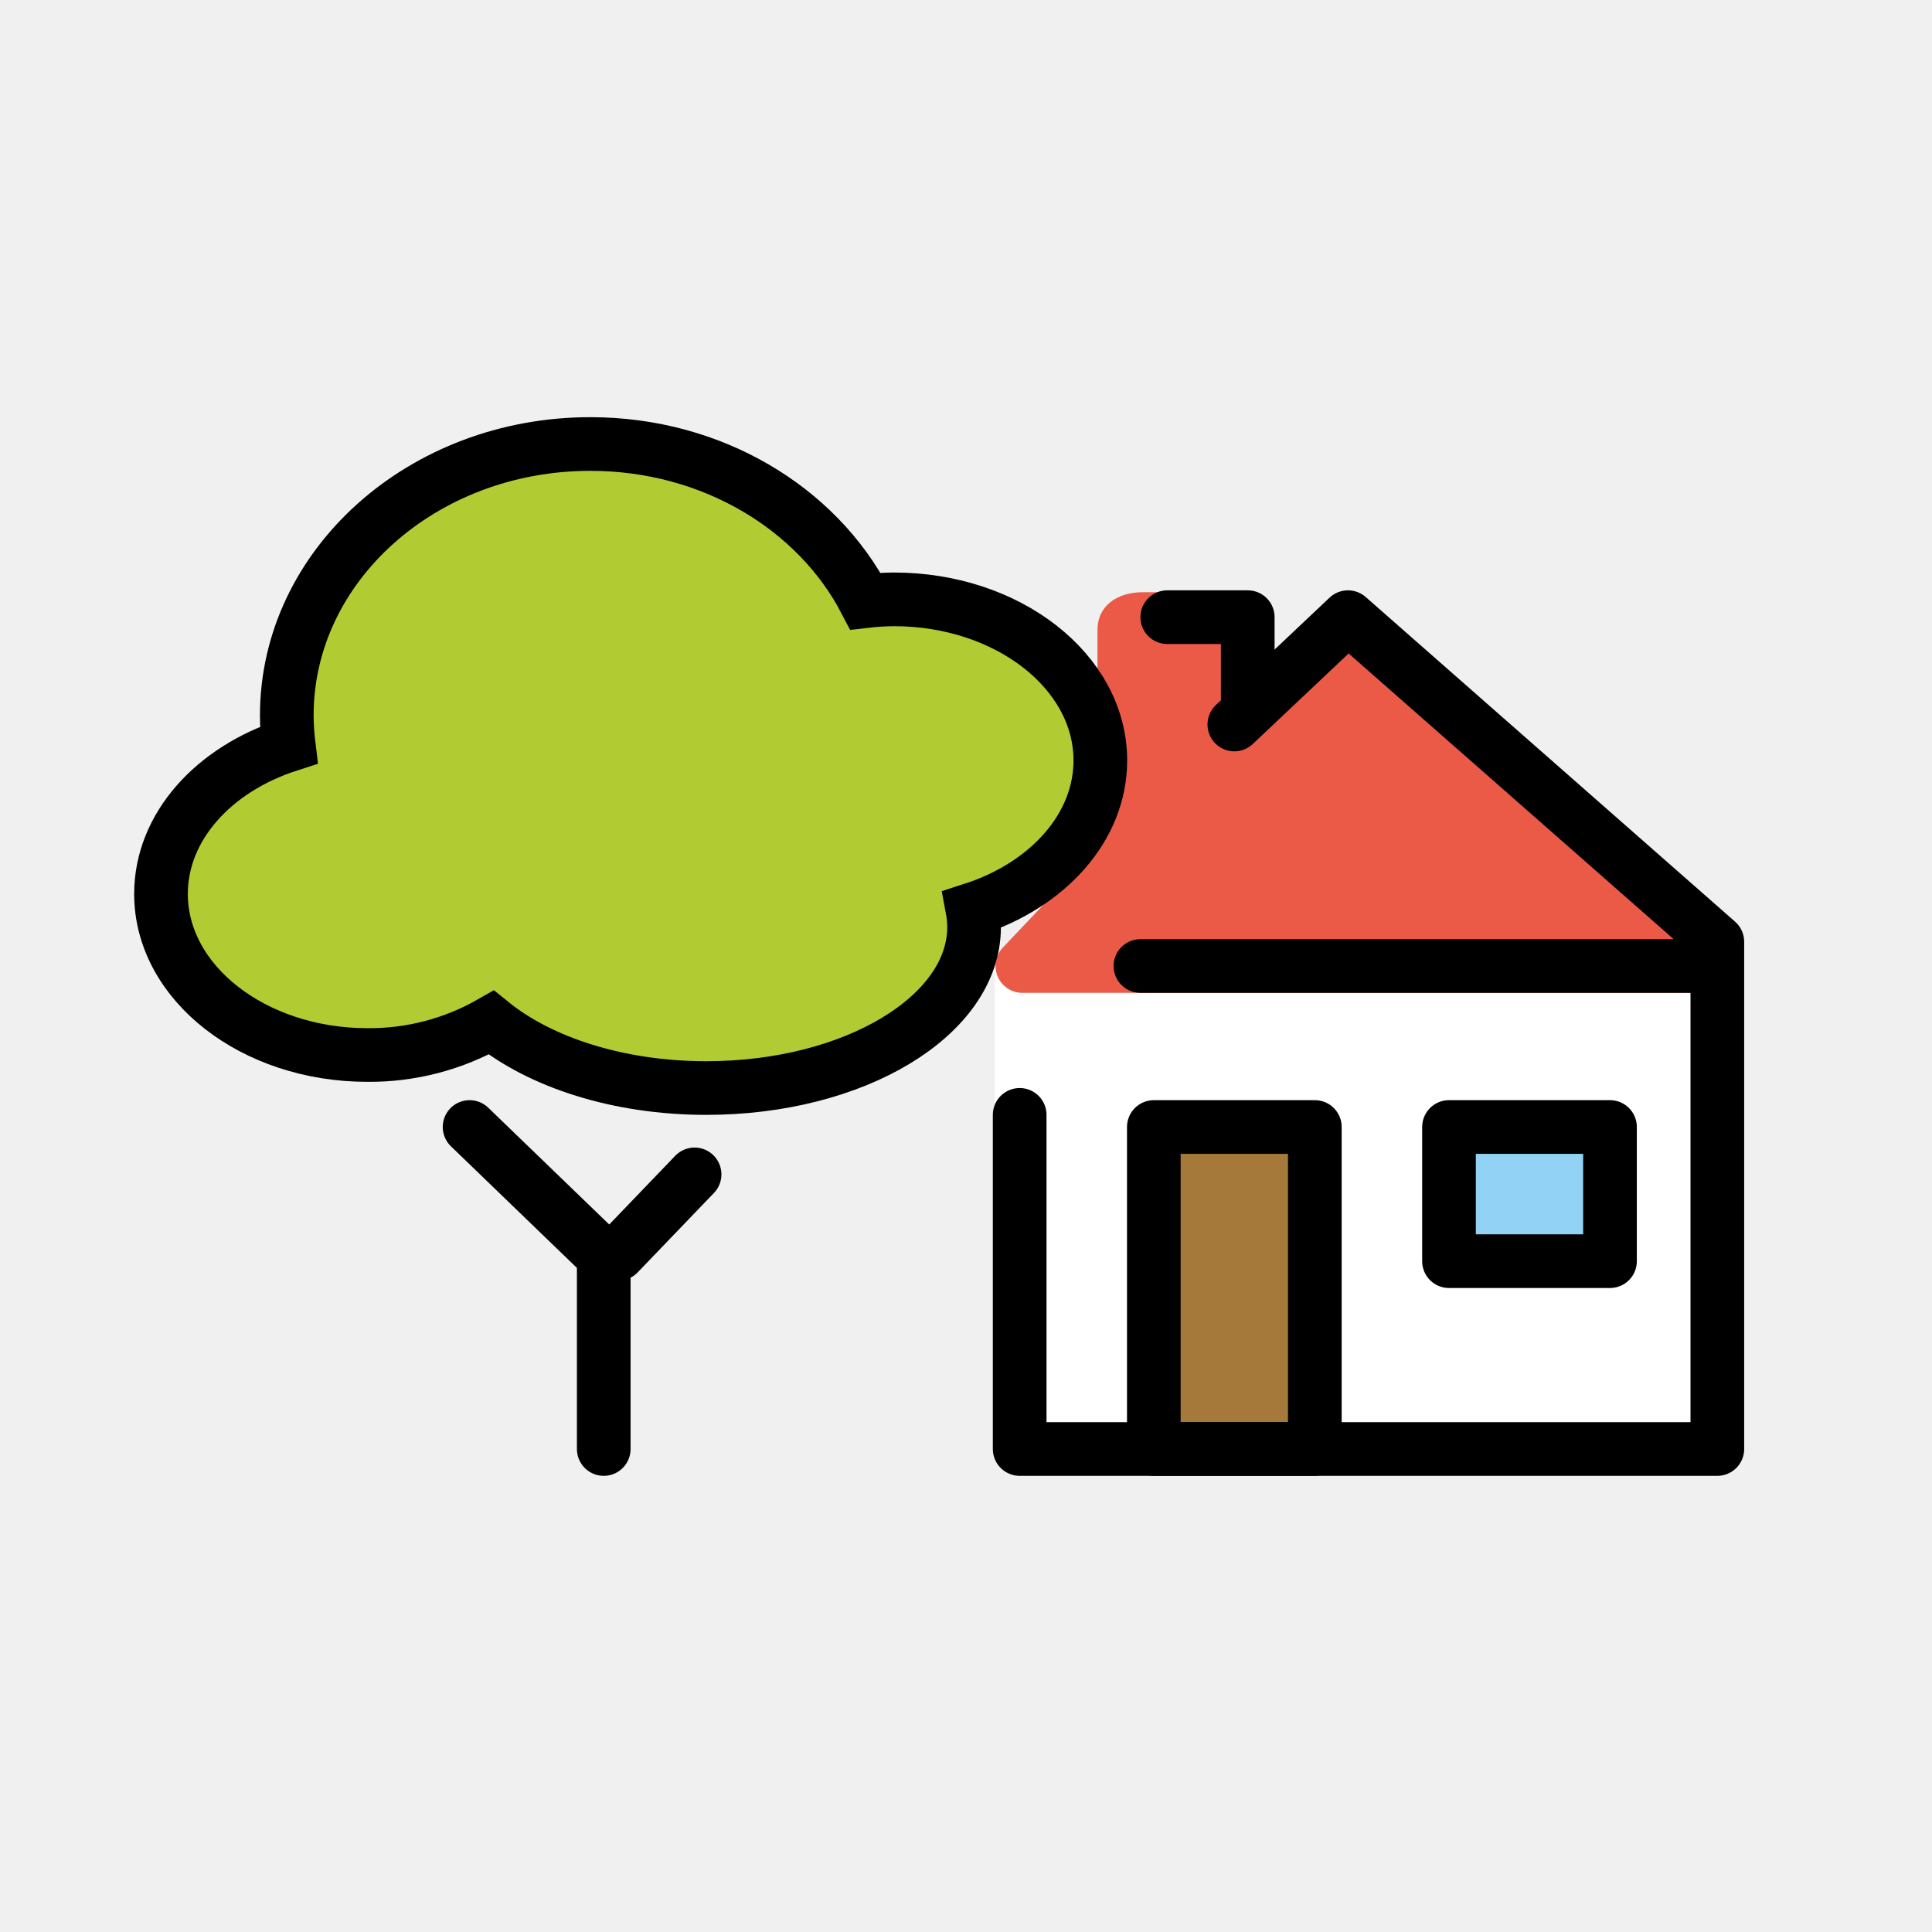
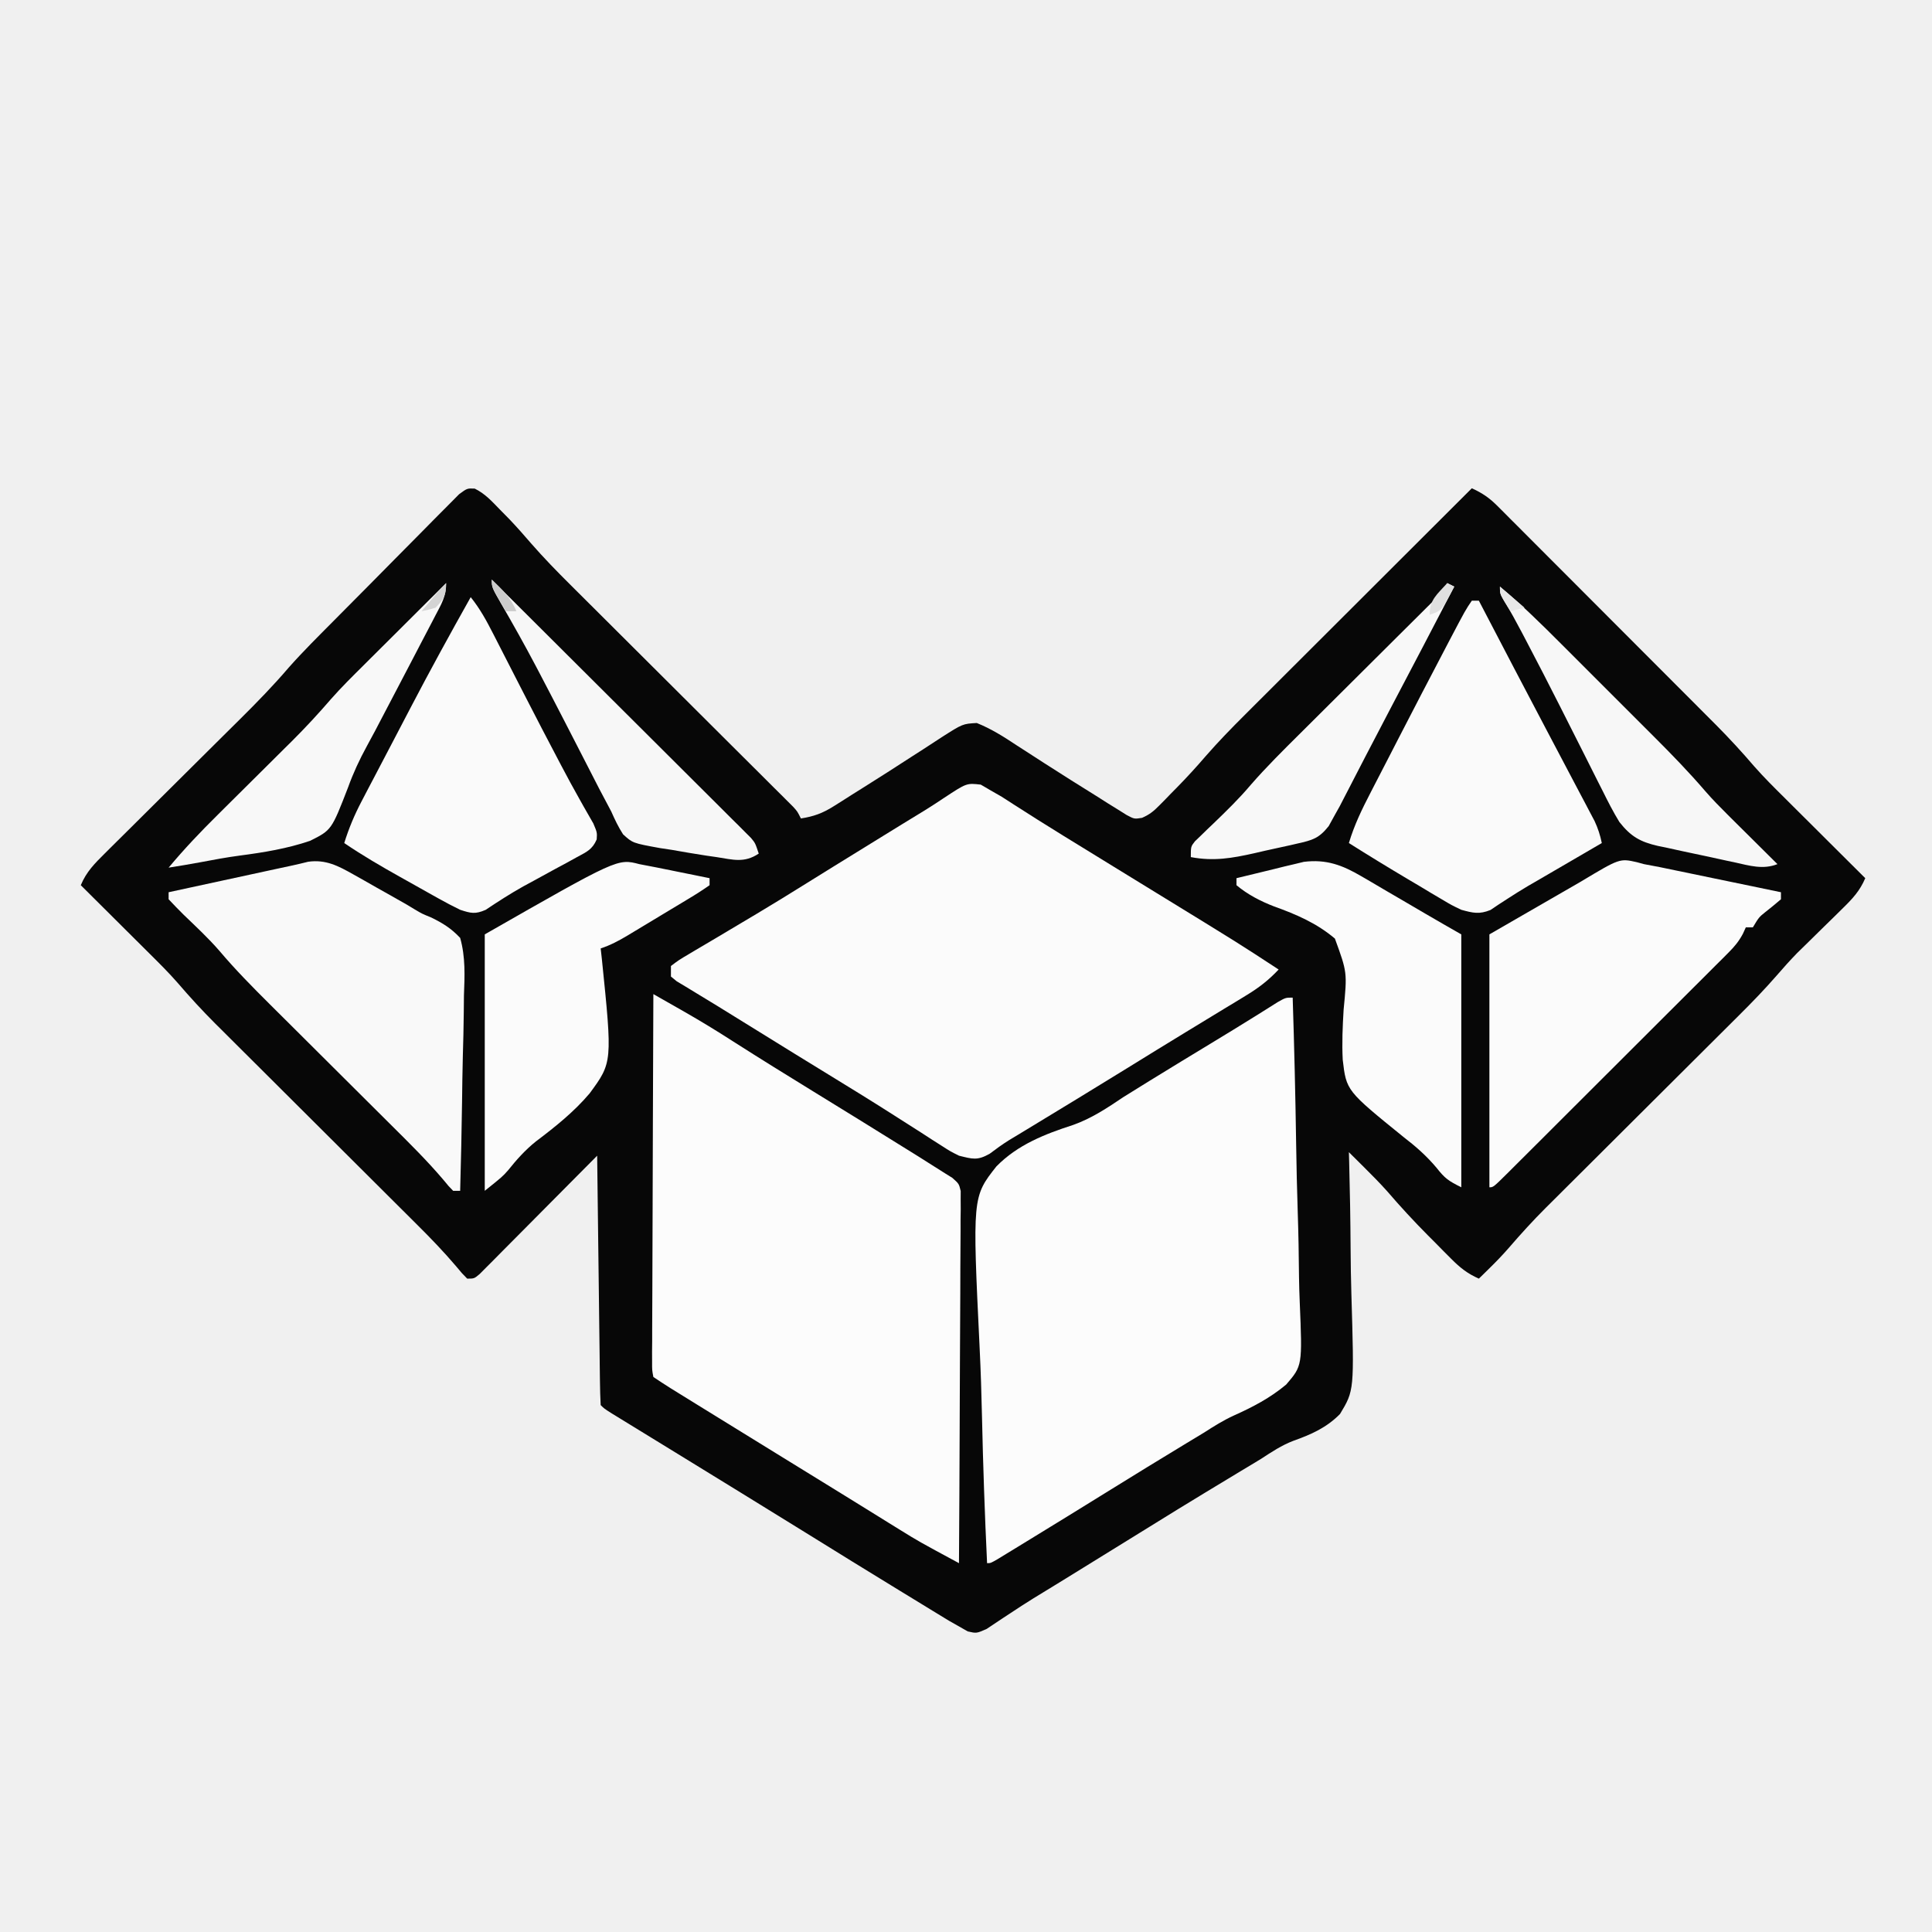
- <svg xmlns="http://www.w3.org/2000/svg" id="emoji" viewBox="0 0 72 72" version="1.1">
-   <g id="color">
-     <rect x="37.075" y="36.053" width="26.884" height="18.114" fill="#FFFFFF" />
-     <polygon fill="#EA5A47" stroke="#EA5A47" stroke-linecap="round" stroke-linejoin="round" stroke-miterlimit="10" stroke-width="2" points="50.235,23.2 38.1,36 63.5,36" />
-     <path fill="#EA5A47" d="M47.3,26l-6.4,6.059v-8.573c0-0.931,0.755-1.416,1.686-1.416h3.028 c0.931,0,1.686,0.485,1.686,1.416C47.3,23.486,47.3,26,47.3,26z" />
-     <rect x="43" y="42" width="6" height="12" fill="#A57939" />
-     <rect x="54" y="42" width="6" height="5" fill="#92D3F5" />
-     <path fill="#B1CC33" d="M41.006,28.339c0-3.312-3.445-6.003-7.694-6.003c-0.355,0.003-0.71,0.025-1.062,0.066 c-1.8-3.455-5.707-5.855-10.25-5.855c-6.248,0-11.312,4.529-11.312,10.114c0.001,0.369,0.025,0.738,0.07,1.104 C7.966,28.666,6,30.81,6,33.314c0,3.312,3.445,6.003,7.694,6.003c1.615,0.014,3.206-0.402,4.614-1.207 c1.818,1.477,4.726,2.438,8.015,2.438c5.511,0,9.978-2.688,9.978-6.003c-0.001-0.219-0.021-0.438-0.061-0.653 C39.036,32.99,41.006,30.845,41.006,28.339z" />
-   </g>
-   <g id="hair" />
-   <g id="skin" />
-   <g id="skin-shadow" />
-   <g id="line">
-     <polyline fill="none" stroke="#000000" stroke-linecap="round" stroke-linejoin="round" stroke-miterlimit="10" stroke-width="2" points="46,27 50.235,23 64,35.098 64,54 38,54 38,41.548" />
-     <rect x="43" y="42" width="6" height="12" fill="none" stroke="#000000" stroke-linecap="round" stroke-linejoin="round" stroke-miterlimit="10" stroke-width="2" />
-     <rect x="54" y="42" width="6" height="5" fill="none" stroke="#000000" stroke-linecap="round" stroke-linejoin="round" stroke-miterlimit="10" stroke-width="2" />
-     <polyline fill="none" stroke="#000000" stroke-linecap="round" stroke-linejoin="round" stroke-miterlimit="10" stroke-width="2" points="43.5,23 46.5,23 46.5,26" />
-     <path fill="none" stroke="#000000" stroke-miterlimit="10" stroke-width="2" d="M31.245,39.34" />
-     <polyline fill="none" stroke="#000000" stroke-linecap="round" stroke-linejoin="round" stroke-width="2" points="22.5,54 22.5,46.827 17.5,42" />
-     <line x1="23.041" x2="25.885" y1="46.727" y2="43.766" fill="none" stroke="#000000" stroke-linecap="round" stroke-linejoin="round" stroke-width="2" />
-     <path fill="none" stroke="#000000" stroke-linecap="round" stroke-miterlimit="10" stroke-width="2" d="M41.006,28.339 c0-3.312-3.445-6.003-7.694-6.003c-0.355,0.003-0.71,0.025-1.062,0.066c-1.8-3.455-5.707-5.855-10.25-5.855 c-6.248,0-11.312,4.529-11.312,10.114c0.001,0.369,0.025,0.738,0.07,1.104C7.966,28.666,6,30.81,6,33.314 c0,3.312,3.445,6.003,7.694,6.003c1.615,0.014,3.206-0.402,4.614-1.207c1.818,1.477,4.726,2.438,8.015,2.438 c5.511,0,9.978-2.688,9.978-6.003c-0.001-0.219-0.021-0.438-0.061-0.653 C39.036,32.99,41.006,30.845,41.006,28.339z" />
-     <line x1="63.5" x2="42.5" y1="36" y2="36" fill="none" stroke="#000000" stroke-linecap="round" stroke-linejoin="round" stroke-miterlimit="10" stroke-width="2" />
-   </g>
+ <svg xmlns="http://www.w3.org/2000/svg" viewBox="0 0 550 550">
+   <path d="M0 0h550v550H0V0Z" fill="#FDFDFD" style="fill:none" />
+   <path d="M135.143 139.095c2.95 1.438 4.892 3.625 7.17 5.968l2.738 2.785c2.129 2.236 4.159 4.54 6.172 6.881 3.566 4.085 7.316 7.939 11.165 11.757l2.126 2.122c1.51 1.505 3.019 3.008 4.53 4.51 2.389 2.377 4.775 4.757 7.16 7.137a24028.39 24028.39 0 0 0 15.171 15.12 25205.51 25205.51 0 0 1 17.646 17.59c2.354 2.347 4.71 4.692 7.068 7.036l4.3 4.29 1.995 1.98 1.81 1.809 1.578 1.572C227 231 227 231 228 233c3.657-.566 6.226-1.507 9.344-3.484l2.498-1.568 2.658-1.698 2.77-1.733a1040.55 1040.55 0 0 0 14.57-9.306l2.844-1.821a389.601 389.601 0 0 0 5.386-3.514c5.994-3.822 5.994-3.822 10-4.052 4.13 1.658 7.67 3.906 11.368 6.364a3494.86 3494.86 0 0 0 5.03 3.242l2.692 1.74c5.064 3.262 10.161 6.465 15.278 9.643l2.995 1.905 2.813 1.739 2.49 1.562c2.178 1.155 2.178 1.155 4.374.806 2.088-.911 3.287-1.862 4.878-3.485l1.643-1.658 1.682-1.744 1.646-1.663c2.87-2.924 5.62-5.921 8.29-9.03 3.564-4.085 7.312-7.94 11.155-11.763l2.131-2.131c2.297-2.297 4.598-4.59 6.899-6.882l4.812-4.809c4.202-4.197 8.406-8.392 12.611-12.586 4.299-4.288 8.595-8.58 12.891-12.87C402.163 155.798 410.58 147.398 419 139c2.856 1.297 4.916 2.667 7.13 4.882l1.796 1.784 1.935 1.952 2.066 2.06c2.254 2.251 4.502 4.509 6.749 6.767l4.708 4.71c3.292 3.294 6.581 6.591 9.868 9.89a8487.67 8487.67 0 0 0 12.609 12.63c3.244 3.244 6.485 6.491 9.726 9.739l4.646 4.652c2.175 2.178 4.347 4.358 6.518 6.54l1.917 1.915a216.039 216.039 0 0 1 10.709 11.631c2.814 3.204 5.843 6.19 8.87 9.192l1.987 1.983a4968.85 4968.85 0 0 0 6.204 6.173l4.24 4.227c3.438 3.427 6.879 6.85 10.322 10.273-1.508 3.555-3.576 5.796-6.324 8.484l-2.62 2.586-2.743 2.68a2634.827 2634.827 0 0 0-5.325 5.234l-2.39 2.335a143.964 143.964 0 0 0-5.833 6.415c-3.391 3.888-6.937 7.567-10.599 11.198l-1.95 1.945a3647.823 3647.823 0 0 1-4.15 4.132 5054.588 5054.588 0 0 0-6.586 6.562c-5.446 5.433-10.897 10.86-16.349 16.287-4.617 4.597-9.231 9.196-13.843 13.798a6176.38 6176.38 0 0 1-6.46 6.428l-3.994 3.984-1.789 1.774c-3.676 3.676-7.145 7.486-10.538 11.426-1.736 1.995-3.555 3.881-5.444 5.732l-1.778 1.75L421 364c-3.23-1.42-5.382-3.136-7.863-5.633l-2.19-2.195-2.26-2.297-2.224-2.227c-4-4.032-7.815-8.16-11.514-12.47-2.145-2.397-4.387-4.663-6.669-6.928l-2.435-2.422L384 328l.076 2.66c.224 8.31.364 16.619.414 24.933.028 4.274.087 8.543.22 12.815.818 27.399.818 27.399-3.233 34.12-3.787 3.87-8.198 5.837-13.245 7.625-3.387 1.285-6.26 3.21-9.279 5.183a3817.62 3817.62 0 0 1-6.703 4.039c-2.441 1.474-4.88 2.95-7.32 4.426l-1.808 1.093c-5.27 3.189-10.514 6.419-15.747 9.669a6575.296 6575.296 0 0 1-23.875 14.75l-3.182 1.957c-2.052 1.262-4.107 2.52-6.166 3.772a229.34 229.34 0 0 0-6.648 4.288l-1.759 1.151a512.94 512.94 0 0 0-4.852 3.235C278 465 278 465 275.49 464.428L273 463l-2.805-1.581-3.07-1.876-1.688-1.027a2011.33 2011.33 0 0 1-5.437-3.328l-3.81-2.326a4271.473 4271.473 0 0 1-26.874-16.565 5124.557 5124.557 0 0 0-18.003-11.11l-3.255-2.002c-5.197-3.198-10.396-6.393-15.597-9.583l-7.271-4.464-3.49-2.14c-1.61-.986-3.22-1.975-4.829-2.963l-2.783-1.707C172 401 172 401 171 400c-.124-2.208-.178-4.42-.205-6.631l-.03-2.099c-.032-2.3-.057-4.6-.081-6.899l-.063-4.771c-.056-4.194-.105-8.388-.153-12.582-.05-4.276-.106-8.552-.161-12.829-.108-8.396-.21-16.792-.307-25.189l-1.315 1.329a7871.783 7871.783 0 0 1-13.529 13.625c-1.685 1.695-3.37 3.393-5.052 5.092a3259.761 3259.761 0 0 1-7.252 7.298l-2.29 2.32-2.122 2.123-1.87 1.884C135 364 135 364 133 364c-1.477-1.497-1.477-1.497-3.18-3.55-3.473-4.08-7.127-7.886-10.93-11.657l-2.037-2.034a3998.525 3998.525 0 0 0-4.343-4.324 5538.244 5538.244 0 0 1-6.888-6.864c-4.871-4.86-9.746-9.716-14.622-14.571-5.654-5.63-11.307-11.263-16.956-16.9-2.25-2.244-4.504-4.485-6.758-6.726l-4.177-4.167-1.874-1.858c-3.712-3.712-7.224-7.547-10.643-11.53-2.529-2.89-5.236-5.587-7.963-8.288l-1.719-1.714a3672.72 3672.72 0 0 0-5.347-5.317l-3.663-3.648A7590.336 7590.336 0 0 0 23 252c1.576-3.815 3.977-6.213 6.89-9.1l1.503-1.5c1.64-1.633 3.285-3.259 4.931-4.884a5371.444 5371.444 0 0 1 12.51-12.43c4.828-4.784 9.649-9.575 14.466-14.37 1.674-1.663 3.352-3.324 5.03-4.984 4.786-4.749 9.455-9.532 13.837-14.66 4.17-4.715 8.666-9.136 13.095-13.607l1.603-1.62a5587.08 5587.08 0 0 1 8.378-8.439c2.309-2.321 4.61-4.65 6.905-6.986a1595.2 1595.2 0 0 1 8.388-8.47 562.914 562.914 0 0 0 3.18-3.226c1.47-1.5 2.954-2.985 4.443-4.466l2.547-2.572C133 139 133 139 135.143 139.095Z" fill="#070707" />
+   <path d="M279.203 223.367 282 225l3.172 1.82c1.196.763 2.389 1.531 3.578 2.305 1.424.907 2.848 1.814 4.273 2.719l2.386 1.52c4.96 3.133 9.966 6.192 14.966 9.261l6.727 4.137c4.04 2.484 8.083 4.965 12.126 7.445C352.68 268.59 352.68 268.59 364 276c-2.82 3.013-5.64 5.19-9.164 7.328-1.026.627-2.053 1.253-3.11 1.9l-3.351 2.022c-1.165.709-2.33 1.418-3.493 2.128a4812.35 4812.35 0 0 1-7.264 4.42c-5.619 3.415-11.21 6.874-16.805 10.327a4096.158 4096.158 0 0 1-28.43 17.36l-2.68 1.624-2.494 1.502c-1.91 1.201-3.678 2.482-5.475 3.842-3.508 1.985-4.879 1.497-8.734.547-2.472-1.237-2.472-1.237-4.922-2.816l-2.817-1.792-3.011-1.954a8197.456 8197.456 0 0 0-6.473-4.122l-1.683-1.076c-6.048-3.863-12.163-7.616-18.281-11.365-2.173-1.334-4.344-2.669-6.516-4.004l-3.186-1.957a5113.372 5113.372 0 0 1-21.948-13.578 539.49 539.49 0 0 0-5.905-3.59l-3.07-1.871-2.52-1.508L191 278v-3c2.237-1.695 2.237-1.695 5.387-3.555l1.71-1.023c1.857-1.109 3.724-2.203 5.59-3.297 1.294-.77 2.587-1.54 3.879-2.312 2.6-1.553 5.202-3.102 7.806-4.647 4.788-2.85 9.524-5.781 14.253-8.728a16050.33 16050.33 0 0 1 7.578-4.705c4.917-3.047 9.843-6.081 14.77-9.114l4.973-3.065c2.047-1.26 4.098-2.514 6.153-3.76a169.907 169.907 0 0 0 5.68-3.67c6.405-4.218 6.405-4.218 10.424-3.757Z" fill="#FBFBFB" />
+   <path d="M368 284c.445 13.873.778 27.744.984 41.623.1 6.445.233 12.886.45 19.33.207 6.224.32 12.445.369 18.673.035 2.369.103 4.737.206 7.104.754 18.056.754 18.056-3.865 23.43-4.532 3.788-9.524 6.41-14.896 8.81-2.982 1.367-5.641 3.03-8.396 4.807a3580.52 3580.52 0 0 1-5.227 3.16A2391.302 2391.302 0 0 0 315.5 424.5a3936.254 3936.254 0 0 1-23.25 14.313l-3.053 1.87-2.806 1.712-2.5 1.526C282 445 282 445 281 445a1640.259 1640.259 0 0 1-1.45-41.755c-.146-6.47-.343-12.929-.662-19.393-2.074-43.12-2.074-43.12 4.776-51.81 6.052-6.17 13.775-9.187 21.867-11.804 5.267-1.88 9.666-4.822 14.281-7.925a763.29 763.29 0 0 1 5.02-3.118l2.526-1.565c5.84-3.603 11.707-7.162 17.574-10.721 4.125-2.504 8.247-5.01 12.338-7.57l1.853-1.156c1.551-.971 3.099-1.948 4.647-2.925C366 284 366 284 368 284ZM186 283a9471.19 9471.19 0 0 1 6.712 3.822l1.906 1.084a306.18 306.18 0 0 1 14.132 8.594c7.6 4.847 15.254 9.599 22.938 14.313a4566.034 4566.034 0 0 1 26.687 16.5l3.061 1.903a651442262.649 651442262.649 0 0 0 5.32 3.32L269 334l2.11 1.313C273 337 273 337 273.492 339.056l-.011 2.405.017 2.766-.044 3.028.002 3.193c-.003 3.49-.034 6.98-.065 10.47-.008 2.417-.014 4.834-.018 7.251a4203.04 4203.04 0 0 1-.098 19.102c-.041 6.495-.06 12.99-.08 19.485-.043 12.748-.11 25.496-.195 38.244-11.546-6.236-11.546-6.236-16.848-9.523l-3.042-1.88-3.173-1.972a8339.517 8339.517 0 0 1-10.424-6.45c-5.6-3.469-11.214-6.913-16.826-10.363a12117.778 12117.778 0 0 1-24.625-15.187l-2.655-1.641-2.434-1.507-2.117-1.31A216.18 216.18 0 0 1 186 392c-.37-1.948-.37-1.948-.36-4.379l-.013-2.787.032-3.067v-3.222c.001-3.528.025-7.056.048-10.584a5729.378 5729.378 0 0 1 .087-26.627c.03-6.562.044-13.124.06-19.686.032-12.882.082-25.765.146-38.648Z" fill="#FCFCFC" />
+   <path d="m100.57 248.914 3.22 1.809 3.335 1.902c1.078.605 2.155 1.21 3.266 1.832 6.03 3.408 6.03 3.408 7.694 4.445 2.02 1.206 2.02 1.206 4.724 2.311 3.322 1.64 5.645 3.082 8.191 5.787 1.544 5.488 1.287 10.777 1.074 16.434a807.68 807.68 0 0 0-.047 4.812c-.042 4.206-.15 8.407-.272 12.611-.113 4.297-.163 8.594-.218 12.891-.118 8.42-.305 16.835-.537 25.252h-2c-1.296-1.317-1.296-1.317-2.86-3.23-4.604-5.41-9.63-10.372-14.667-15.372-1.76-1.748-3.518-3.499-5.275-5.25-3.73-3.72-7.464-7.434-11.198-11.148-4.333-4.309-8.664-8.62-12.99-12.935-1.72-1.712-3.441-3.421-5.163-5.13-4.97-4.948-9.874-9.907-14.402-15.27-3.157-3.637-6.701-6.92-10.166-10.259-1.462-1.433-2.875-2.916-4.279-4.406v-2a83449.217 83449.217 0 0 1 28.418-6.152l2.374-.515c1.448-.313 2.896-.623 4.344-.93 1.536-.332 3.063-.701 4.588-1.081 4.998-.707 8.57 1.179 12.846 3.592Z" fill="#F9F9F9" />
+   <path d="M465.994 245.452 468 246c1.495.289 2.991.571 4.488.848 1.609.33 3.217.663 4.825 1l2.588.533c2.7.558 5.4 1.12 8.099 1.682l5.527 1.142c4.492.928 8.983 1.86 13.473 2.795v2c-1.477 1.252-2.958 2.502-4.492 3.684-1.776 1.434-1.776 1.434-3.508 4.316h-2l-.82 1.804c-1.171 2.18-2.33 3.594-4.071 5.334-.59.595-1.18 1.19-1.789 1.802l-1.957 1.94-2.065 2.07a2889.235 2889.235 0 0 1-6.77 6.753 7677.406 7677.406 0 0 1-14.53 14.506 8453.99 8453.99 0 0 0-12.639 12.618c-3.228 3.227-6.458 6.452-9.69 9.676a8335.803 8335.803 0 0 0-4.66 4.656 4638.442 4638.442 0 0 1-6.501 6.479l-1.964 1.964C425.114 338 425.114 338 424 338v-72l26-15c11.098-6.659 11.098-6.659 15.994-5.548Z" fill="#FBFBFB" />
+   <path d="M134 170c2.649 3.285 4.524 6.75 6.441 10.504l.982 1.913a1930.77 1930.77 0 0 1 2.07 4.049c1.439 2.82 2.885 5.637 4.331 8.453l2.16 4.21a1657.225 1657.225 0 0 0 8.578 16.496l1.178 2.245a361.754 361.754 0 0 0 5.455 10.025l1.025 1.827a521.085 521.085 0 0 0 2.698 4.712C170 237 170 237 169.866 238.97c-1.235 2.894-2.9 3.564-5.643 5.052l-2.998 1.657-3.162 1.695c-2.031 1.11-4.061 2.223-6.09 3.336l-3.027 1.636c-3.673 2.061-7.193 4.331-10.694 6.671-2.952 1.287-4.21.987-7.252-.018a115.808 115.808 0 0 1-6.184-3.238l-1.751-.976a806.199 806.199 0 0 1-3.648-2.05 1005.91 1005.91 0 0 0-5.536-3.101c-5.427-3.039-10.738-6.136-15.881-9.635 1.297-4.178 2.878-7.95 4.906-11.824l1.74-3.338 1.854-3.525a3943.188 3943.188 0 0 1 5.729-10.938c1.528-2.912 3.05-5.826 4.568-8.742C122.35 190.987 128.12 180.47 134 170ZM419 171h2l.943 1.81a7325.768 7325.768 0 0 0 18.46 35.256 3973.79 3973.79 0 0 0 4.18 7.926c1.663 3.146 3.322 6.296 4.98 9.446l1.591 3 1.475 2.808 1.315 2.49c.977 2.094 1.59 4.007 2.056 6.264l-2.044 1.19c-3.111 1.81-6.221 3.623-9.331 5.435l-3.215 1.871-3.183 1.856-3.175 1.836a161.096 161.096 0 0 0-5.862 3.647l-2.604 1.688-2.256 1.521c-3.198 1.312-5.022.865-8.33-.044-2.757-1.32-2.757-1.32-5.555-2.984l-3.113-1.836-3.207-1.93-3.184-1.883A716.826 716.826 0 0 1 384 240c1.533-5.147 3.756-9.704 6.219-14.45l1.265-2.46c1.334-2.595 2.675-5.186 4.016-7.778l2.61-5.072a3744.773 3744.773 0 0 1 13.359-25.697l1.246-2.381c4.482-8.52 4.482-8.52 6.285-11.162Z" fill="#FAFAFA" />
+   <path d="M182 246c1.685.332 3.371.656 5.059.973 1.793.361 3.586.724 5.379 1.09l2.794.564c2.257.456 4.512.914 6.768 1.373v2a93.032 93.032 0 0 1-6.02 3.879l-1.861 1.128a880.25 880.25 0 0 1-3.917 2.352c-2 1.195-3.993 2.4-5.985 3.608l-3.799 2.287-1.81 1.092c-2.524 1.504-4.809 2.72-7.608 3.654l.333 2.971c3.015 29.455 3.015 29.455-3.473 38.288-4.466 5.283-9.833 9.556-15.333 13.708-3.045 2.45-5.46 5.155-7.892 8.2C143 335 143 335 138 339v-73c37.831-21.618 37.831-21.618 44-20ZM387.563 249.457l1.802 1.043a752.39 752.39 0 0 1 5.635 3.313l3.773 2.197a1542.17 1542.17 0 0 1 6.973 4.083c3.403 1.994 6.83 3.95 10.254 5.907v72c-3.69-1.845-4.66-2.526-7.04-5.547-2.865-3.412-5.89-6.066-9.42-8.781-16.262-13.178-16.262-13.178-17.295-22.003-.244-4.755-.031-9.483.255-14.231 1.03-10.621 1.03-10.621-2.481-20.242-5.159-4.376-10.992-6.886-17.312-9.153-3.843-1.48-7.536-3.388-10.707-6.043v-2c3.516-.875 7.038-1.721 10.563-2.563l3.001-.748 2.94-.693 2.682-.65c6.378-.783 10.93.92 16.377 4.111Z" fill="#FBFBFB" />
+   <path d="M427 167c6.183 5.114 11.836 10.69 17.5 16.367l3.014 3.011c2.096 2.095 4.19 4.19 6.283 6.289 2.662 2.668 5.33 5.331 7.998 7.994 2.073 2.07 4.143 4.14 6.213 6.213l2.947 2.945c5.027 5.017 9.927 10.075 14.554 15.465 2.014 2.318 4.153 4.49 6.33 6.654.836.83 1.67 1.662 2.53 2.519l2.568 2.543a4216.007 4216.007 0 0 0 9.063 9c-4.1 1.625-7.952.43-12.09-.477l-2.368-.506c-1.651-.357-3.301-.719-4.95-1.085a630.522 630.522 0 0 0-7.551-1.6c-1.606-.351-3.213-.704-4.818-1.059l-2.27-.461c-4.995-1.151-7.69-2.655-10.953-6.812-1.744-2.852-3.247-5.795-4.73-8.79l-1.32-2.599c-1.388-2.74-2.763-5.488-4.137-8.236-1.354-2.685-2.71-5.37-4.067-8.053-.9-1.781-1.8-3.563-2.698-5.345a1279.773 1279.773 0 0 0-9.536-18.5l-1.243-2.37c-1.615-3.059-3.241-6.061-5.051-9.012C427 169 427 169 427 167ZM140 165l2.064 2.066c3.299 3.299 6.606 6.59 9.914 9.88 6.925 6.892 13.844 13.79 20.761 20.69 4.182 4.17 8.365 8.34 12.553 12.505 4.056 4.034 8.107 8.074 12.155 12.116 1.544 1.54 3.09 3.078 4.636 4.615 2.157 2.142 4.308 4.29 6.457 6.441l1.949 1.927 1.767 1.775 1.542 1.537C215 240 215 240 216 243c-4.14 2.76-7.32 1.726-12 1l-2.994-.43c-3.263-.493-6.507-1.057-9.756-1.632l-3.363-.506c-7.776-1.418-7.776-1.418-10.511-3.915-1.364-2.102-2.356-4.227-3.376-6.517a1420.855 1420.855 0 0 0-3.418-6.457c-.938-1.816-1.869-3.635-2.798-5.455-1.324-2.59-2.656-5.177-3.988-7.764l-2.97-5.777c-2.383-4.63-4.781-9.25-7.201-13.86l-1.176-2.24c-3.128-5.922-6.398-11.76-9.76-17.552C140 167.211 140 167.211 140 165Z" fill="#F7F7F7" />
+   <path d="M127 166c0 3.89-1.347 5.955-3.148 9.406l-.995 1.917c-1.071 2.062-2.151 4.12-3.232 6.177l-2.221 4.265c-1.808 3.47-3.623 6.937-5.442 10.402-.848 1.615-1.694 3.23-2.54 4.847l-1.36 2.595-1.252 2.398a292.911 292.911 0 0 1-2.397 4.445c-2.097 3.835-3.843 7.593-5.327 11.708-4.707 12.147-4.707 12.147-10.794 15.197-6.547 2.235-13.253 3.32-20.096 4.218-3.724.495-7.394 1.174-11.082 1.878-3.03.571-6.07 1.064-9.114 1.547 4.42-5.298 9.09-10.21 13.996-15.059l2.278-2.266c3.188-3.171 6.381-6.337 9.574-9.502 2.343-2.325 4.683-4.653 7.023-6.982l2.154-2.128a215.77 215.77 0 0 0 11.24-12.1c2.928-3.313 6.062-6.413 9.2-9.525l2.055-2.051c2.137-2.132 4.277-4.26 6.418-6.387l4.384-4.371C119.88 173.083 123.44 169.54 127 166ZM412 166l2 1c-6.043 11.6-12.088 23.198-18.195 34.764-2.337 4.43-4.653 8.87-6.953 13.318l-1.625 3.137a2283.751 2283.751 0 0 0-3.118 6.043l-1.445 2.789-1.267 2.458L380 232l-1.747 3.175c-2.811 3.525-4.604 3.997-8.96 4.977l-1.95.453c-1.357.309-2.716.607-4.078.893-2.067.437-4.123.913-6.181 1.395-6.364 1.426-11.566 2.336-18.084 1.107 0-3 0-3 1.174-4.499l1.642-1.575 1.819-1.776 1.928-1.838c3.621-3.49 7.186-6.957 10.433-10.804 4.48-5.15 9.316-9.933 14.159-14.738 1.683-1.67 3.363-3.344 5.043-5.019 3.556-3.545 7.116-7.086 10.677-10.626 4.15-4.126 8.298-8.254 12.441-12.385 1.656-1.65 3.315-3.296 4.974-4.943l3.026-3.015 2.675-2.66c2.047-1.957 2.047-1.957 3.009-4.122Z" fill="#F8F8F8" />
+   <path d="M140 165c2.964 2.808 5.445 5.183 7 9h-3c-4-6.75-4-6.75-4-9Z" fill="#CCCCCC" />
+   <path d="m412 166 2 1c-3.625 6.875-3.625 6.875-7 8 0-4.39 2.128-5.77 5-9Z" fill="#E0E0E0" />
+   <path d="m427 167 7 6-4 1c-3-4.75-3-4.75-3-7Z" fill="#E8E8E8" />
+   <path d="M127 166c0 3.56-.616 4.445-3 7-2.11.617-2.11.617-4 1l2.938-3.438 1.652-1.933A49.663 49.663 0 0 1 127 166Z" fill="#D4D4D4" />
</svg>
